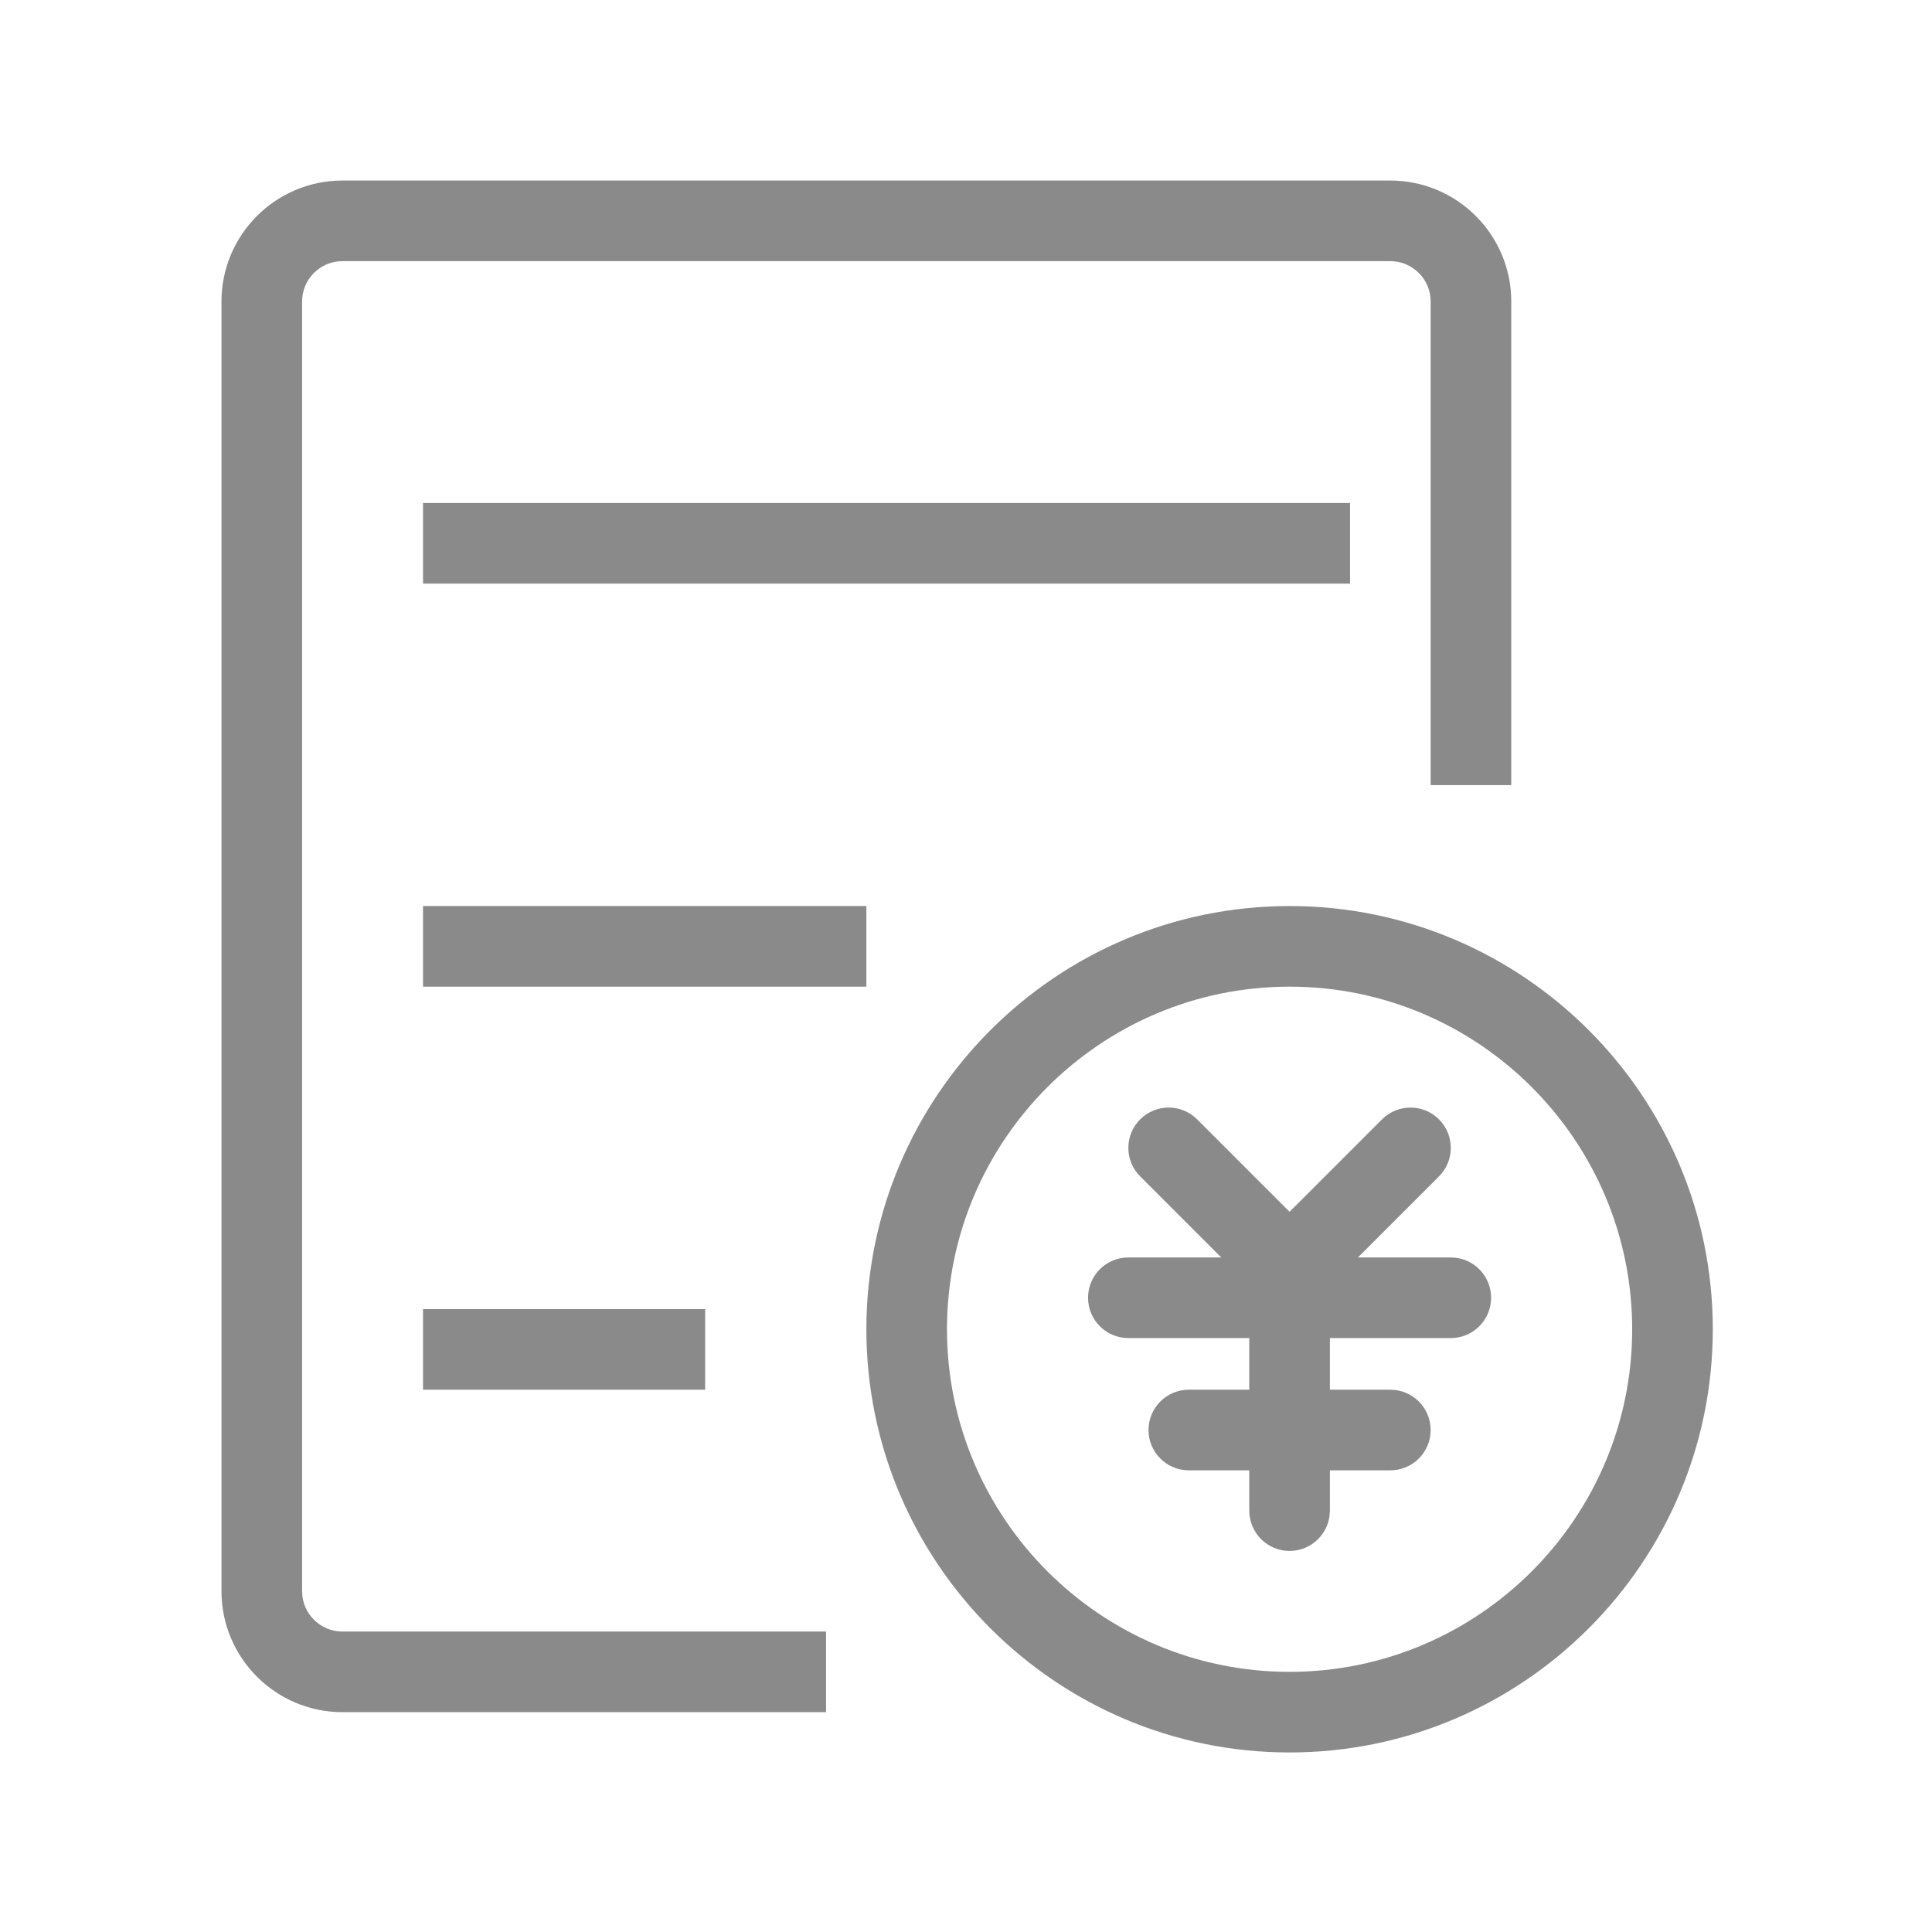
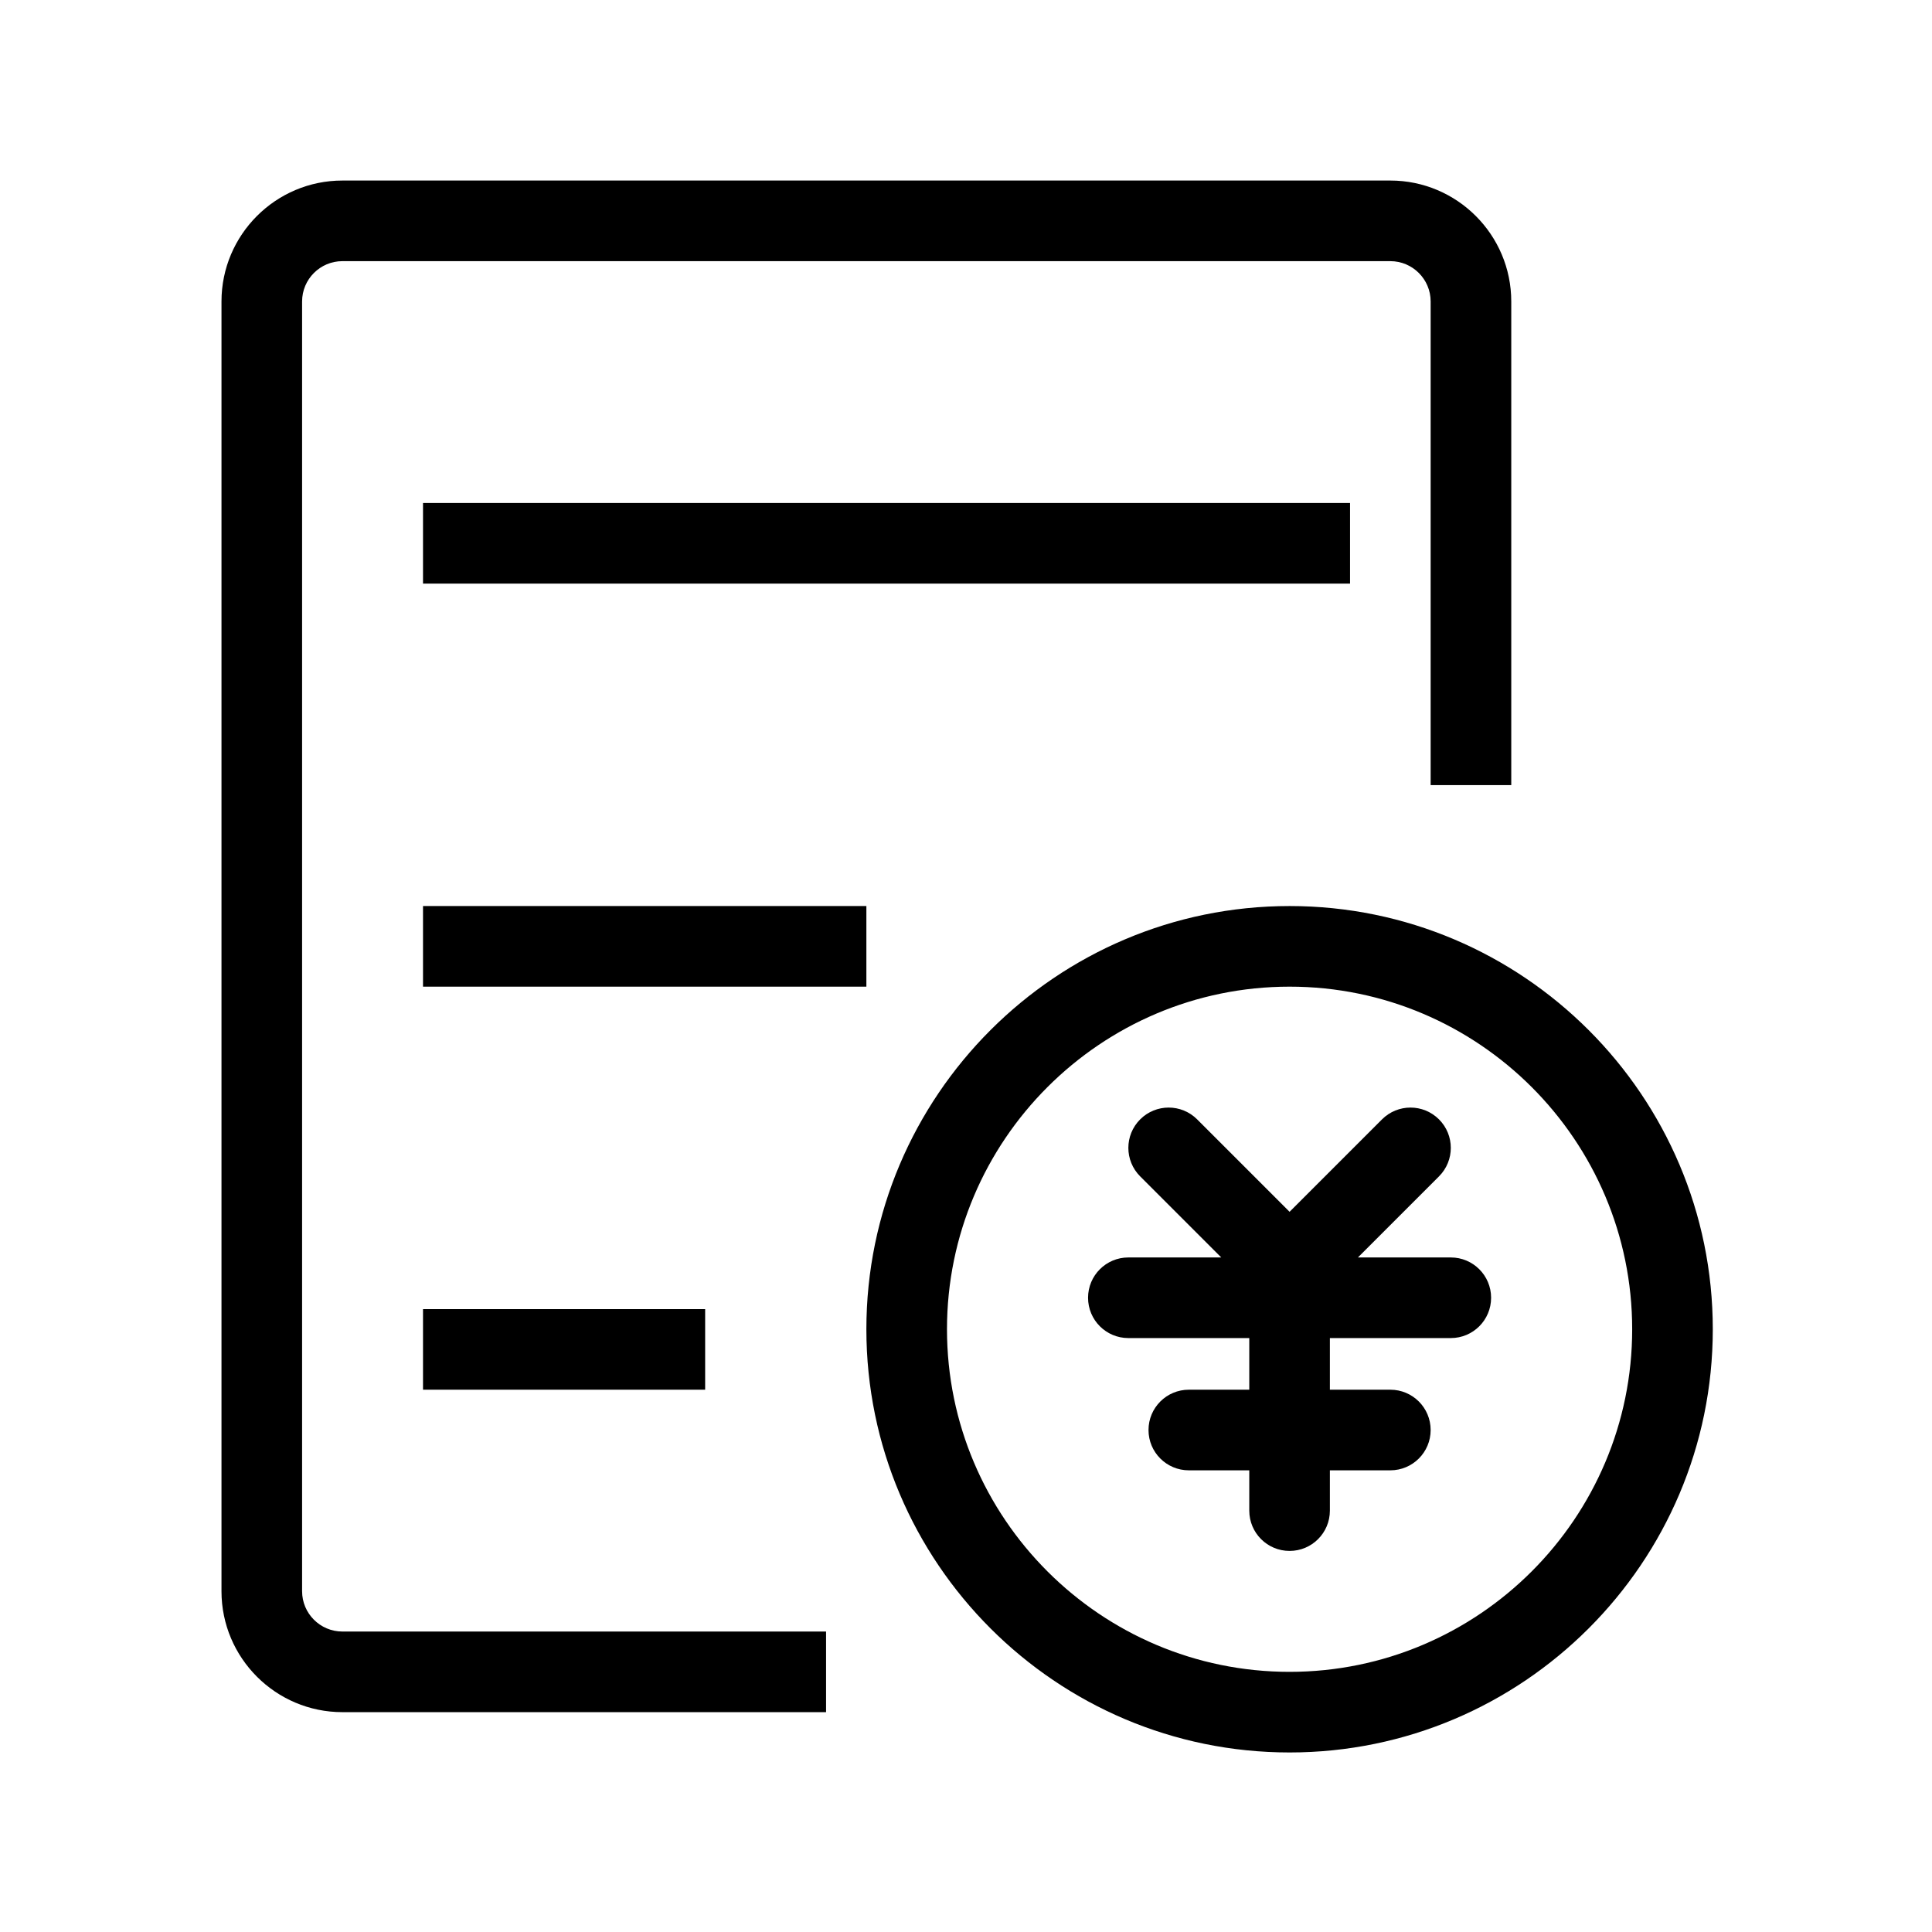
<svg xmlns="http://www.w3.org/2000/svg" t="1612537873216" class="icon" viewBox="0 0 1024 1024" version="1.1" p-id="2150" width="200" height="200">
  <defs>
    <style type="text/css" />
  </defs>
-   <path d="M683.506 480.222c-123.691 0-224.31 100.628-224.31 224.31S559.814 928.841 683.506 928.841s224.31-100.628 224.31-224.31-100.618-224.31-224.31-224.31z m0 405.893c-100.118 0-181.584-81.456-181.584-181.584s81.466-181.584 181.584-181.584 181.584 81.456 181.584 181.584S783.622 886.114 683.506 886.114z" fill="#8a8a8a" p-id="2151" />
-   <path d="M160.117 843.389V159.779c0-11.777 9.587-21.362 21.362-21.362h555.433c11.777 0 21.362 9.587 21.362 21.362v256.353h42.726V159.779c0-35.34-28.748-64.088-64.088-64.088H181.48c-35.34 0-64.088 28.748-64.088 64.088v683.609c0 35.34 28.748 64.088 64.088 64.088h256.353v-42.726H181.48c-11.777 0.001-21.362-9.586-21.362-21.362z" fill="#8a8a8a" p-id="2152" />
-   <path d="M224.205 266.593h491.344v42.726H224.205zM224.205 480.222h234.991v42.726H224.205zM224.205 693.849h149.539v42.726H224.205zM768.956 666.479h-49.235l42.976-42.976c8.345-8.345 8.345-21.863 0-30.209s-21.863-8.345-30.209 0l-48.985 48.984-48.984-48.984c-8.345-8.345-21.863-8.345-30.209 0-8.345 8.345-8.345 21.863 0 30.209l42.976 42.976H598.054c-11.807 0-21.362 9.565-21.362 21.362s9.555 21.362 21.362 21.362h64.088v27.372h-32.045c-11.808 0-21.363 9.565-21.363 21.362s9.555 21.362 21.363 21.362h32.045v21.362c0 11.797 9.555 21.362 21.362 21.362 11.808 0 21.362-9.565 21.362-21.362v-21.362h32.045c11.807 0 21.362-9.565 21.362-21.362s-9.555-21.362-21.362-21.362h-32.045v-27.372h64.088c11.808 0 21.362-9.565 21.362-21.362 0.002-11.797-9.553-21.362-21.361-21.362z" fill="#8a8a8a" p-id="2153" />
+   <path d="M683.506 480.222c-123.691 0-224.31 100.628-224.31 224.31S559.814 928.841 683.506 928.841s224.31-100.628 224.31-224.31-100.618-224.31-224.31-224.31z m0 405.893c-100.118 0-181.584-81.456-181.584-181.584s81.466-181.584 181.584-181.584 181.584 81.456 181.584 181.584S783.622 886.114 683.506 886.114z" p-id="2151" />
+   <path d="M160.117 843.389V159.779c0-11.777 9.587-21.362 21.362-21.362h555.433c11.777 0 21.362 9.587 21.362 21.362v256.353h42.726V159.779c0-35.34-28.748-64.088-64.088-64.088H181.48c-35.34 0-64.088 28.748-64.088 64.088v683.609c0 35.34 28.748 64.088 64.088 64.088h256.353v-42.726H181.48c-11.777 0.001-21.362-9.586-21.362-21.362z" p-id="2152" />
+   <path d="M224.205 266.593h491.344v42.726H224.205zM224.205 480.222h234.991v42.726H224.205zM224.205 693.849h149.539v42.726H224.205zM768.956 666.479h-49.235l42.976-42.976c8.345-8.345 8.345-21.863 0-30.209s-21.863-8.345-30.209 0l-48.985 48.984-48.984-48.984c-8.345-8.345-21.863-8.345-30.209 0-8.345 8.345-8.345 21.863 0 30.209l42.976 42.976H598.054c-11.807 0-21.362 9.565-21.362 21.362s9.555 21.362 21.362 21.362h64.088v27.372h-32.045c-11.808 0-21.363 9.565-21.363 21.362s9.555 21.362 21.363 21.362h32.045v21.362c0 11.797 9.555 21.362 21.362 21.362 11.808 0 21.362-9.565 21.362-21.362v-21.362h32.045c11.807 0 21.362-9.565 21.362-21.362s-9.555-21.362-21.362-21.362h-32.045v-27.372h64.088c11.808 0 21.362-9.565 21.362-21.362 0.002-11.797-9.553-21.362-21.361-21.362z" p-id="2153" />
</svg>
